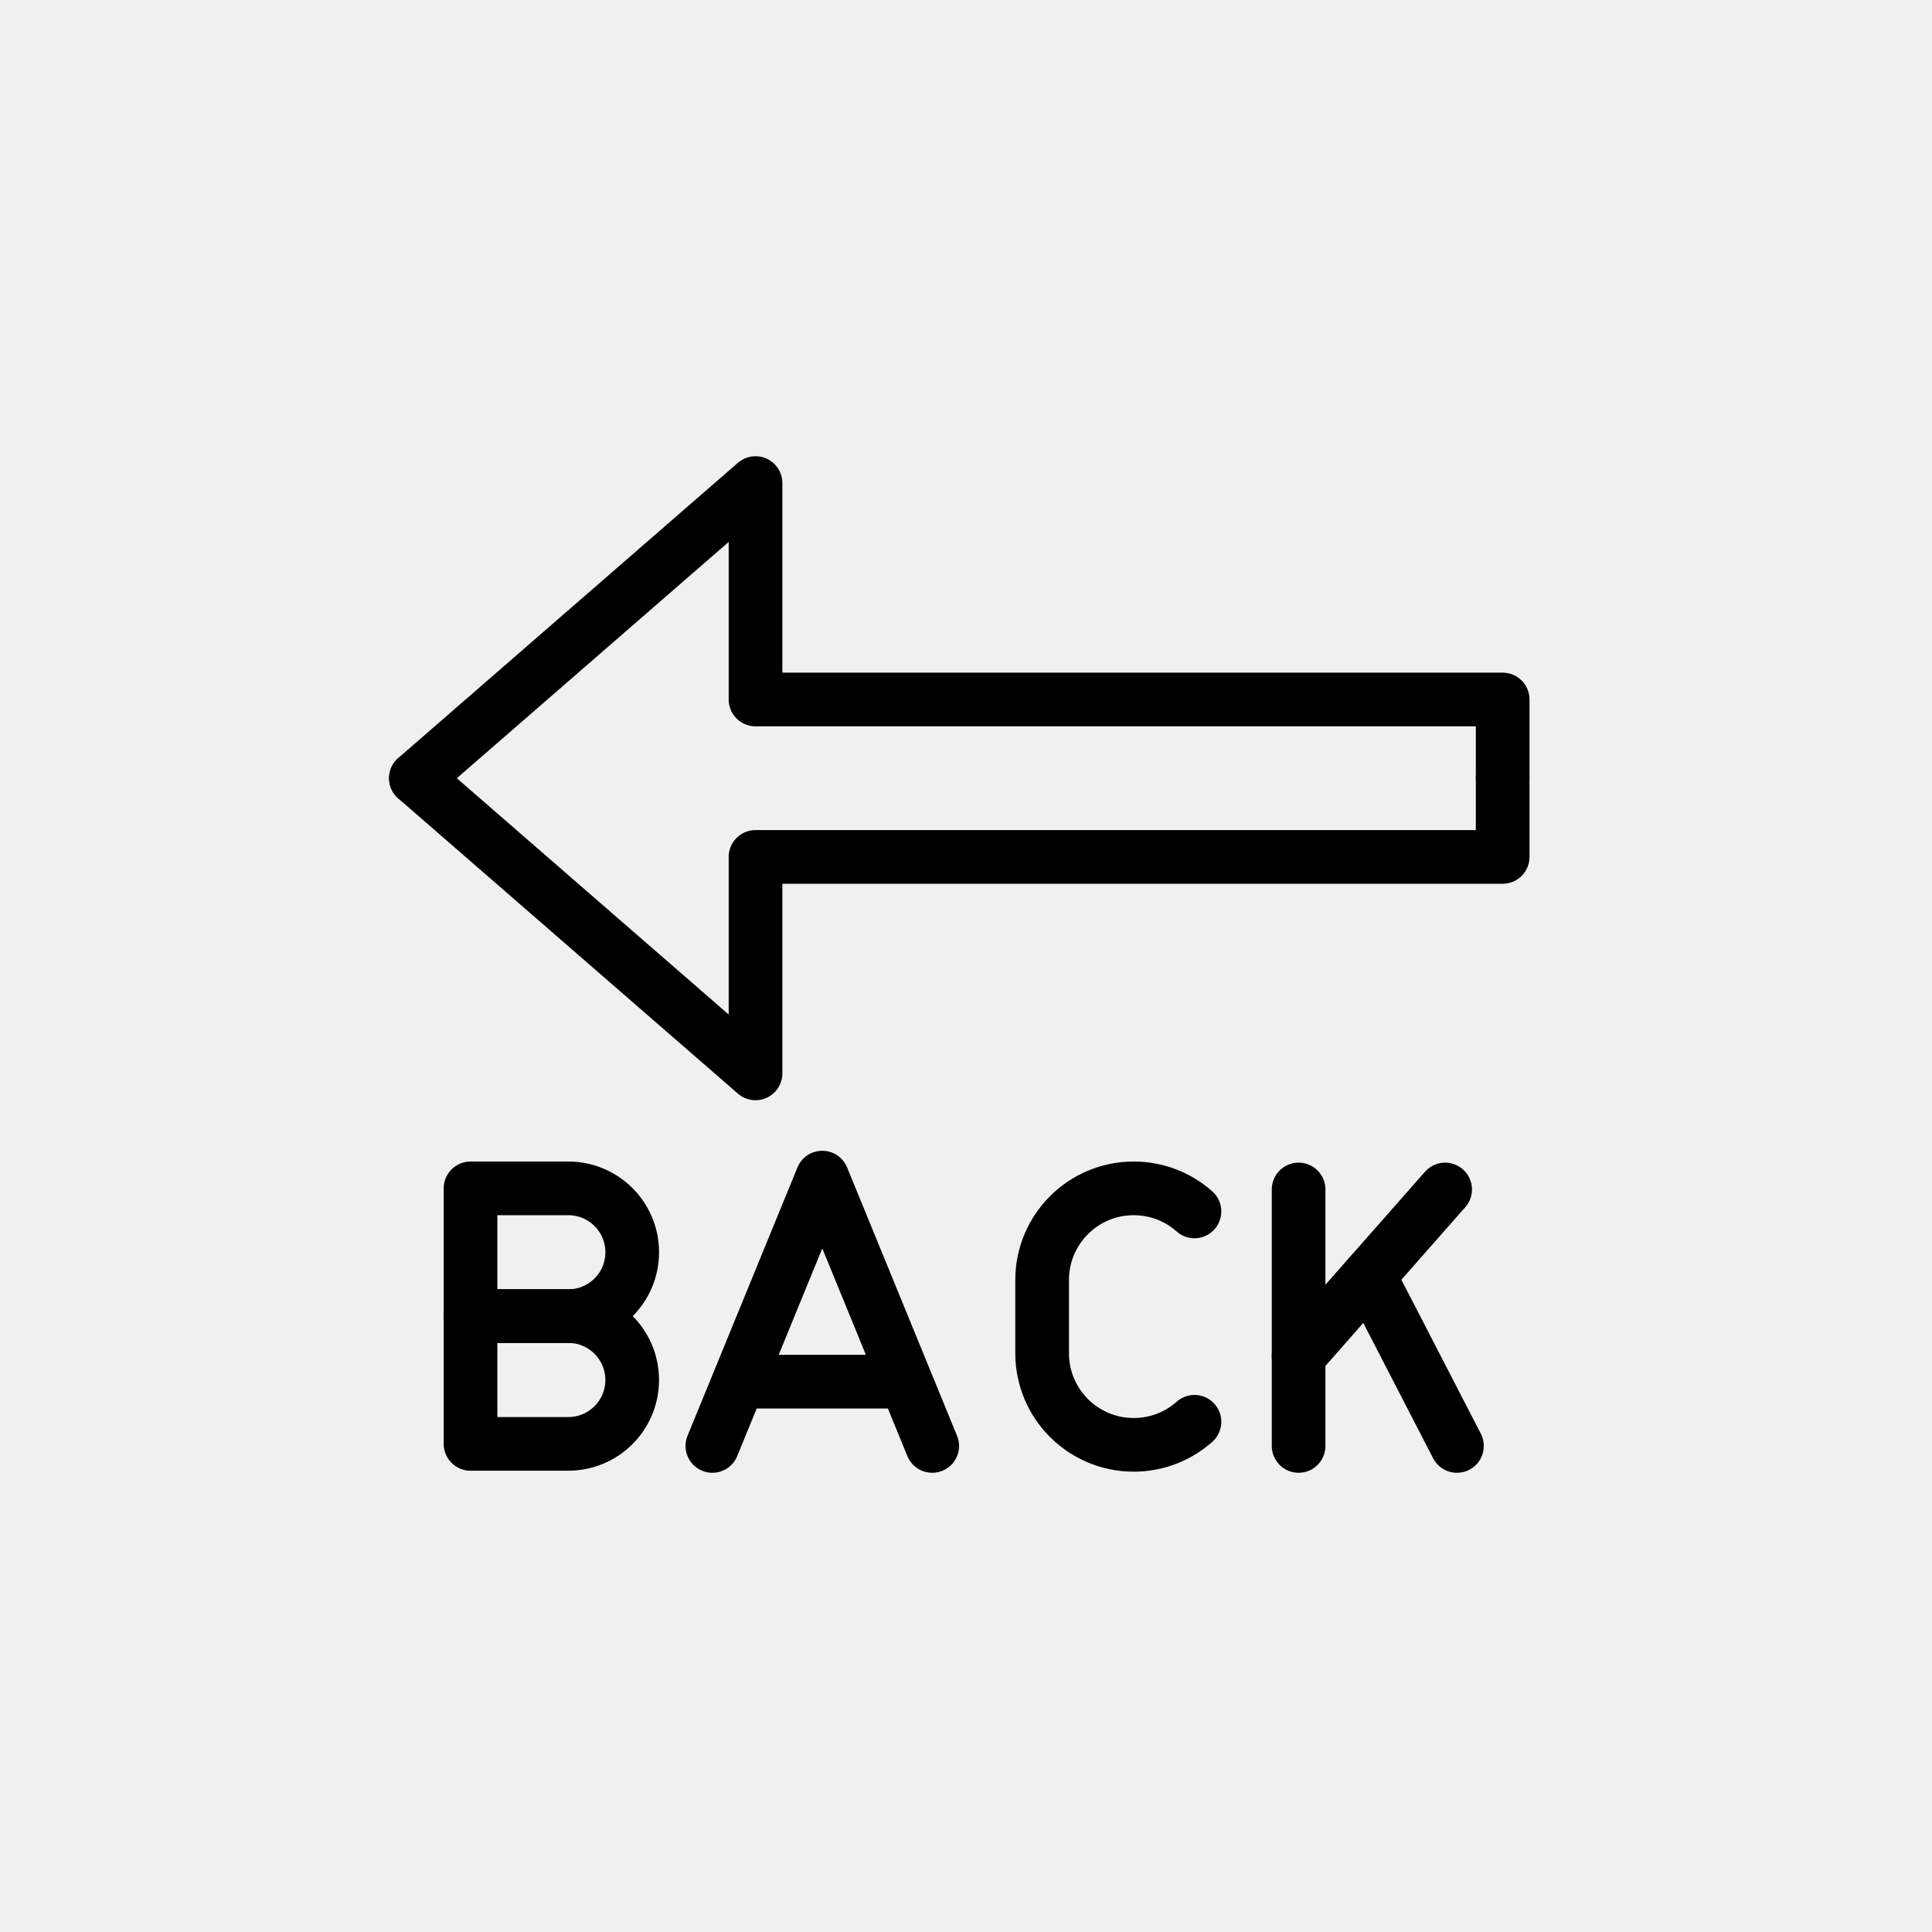
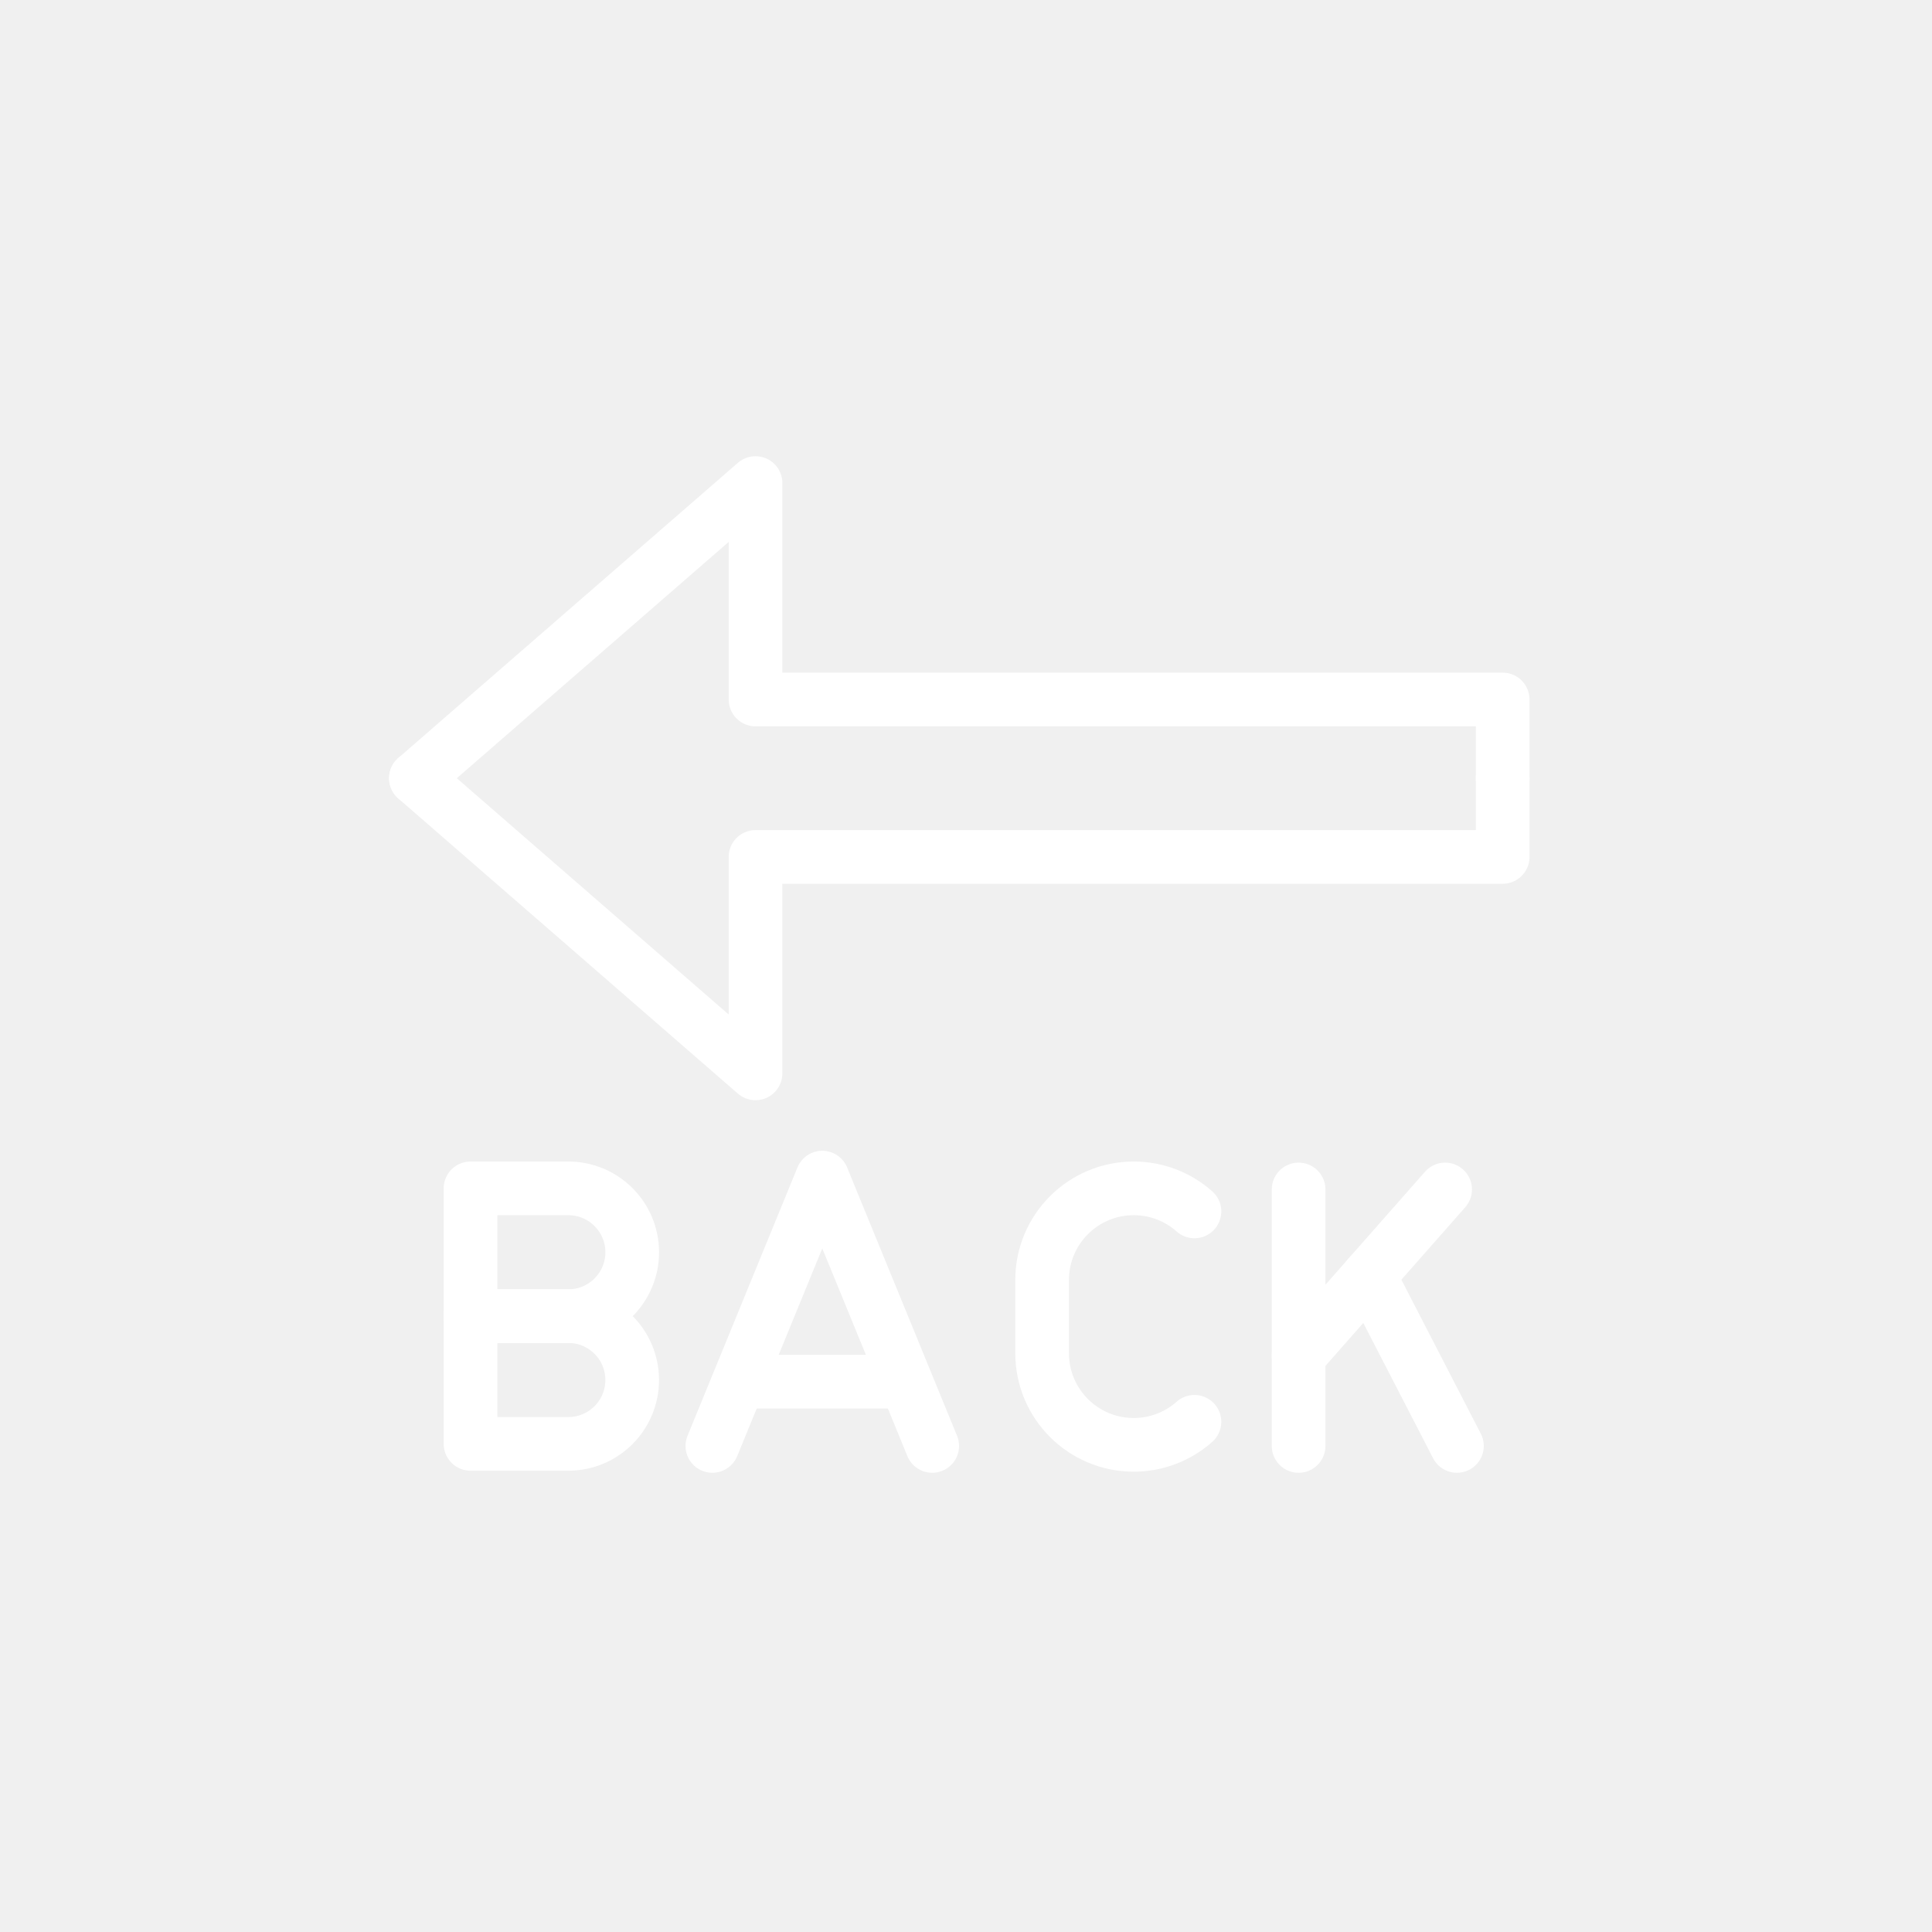
<svg xmlns="http://www.w3.org/2000/svg" id="emoji" viewBox="0 0 72 72">
  <g id="line">
    <g>
-       <polyline fill="none" stroke="#000" stroke-linecap="round" stroke-linejoin="round" stroke-width="2" points="56 29.002 56 31.935 28.156 31.935 28.156 40.002 15.5 29.002" />
-       <polyline fill="none" stroke="#000" stroke-linecap="round" stroke-linejoin="round" stroke-width="2" points="56 29.002 56 26.068 28.156 26.068 28.156 18.002 15.5 29.002" />
+       <polyline fill="none" stroke="#fff" stroke-linecap="round" stroke-linejoin="round" stroke-width="2" points="56 29.002 56 31.935 28.156 31.935 28.156 40.002 15.5 29.002" />
+       <polyline fill="none" stroke="#fff" stroke-linecap="round" stroke-linejoin="round" stroke-width="2" points="56 29.002 56 26.068 28.156 26.068 28.156 18.002 15.5 29.002" />
    </g>
    <g>
-       <polyline fill="none" stroke="#000" stroke-linecap="round" stroke-linejoin="round" stroke-width="2" points="34.741 53.886 30.644 43.886 26.548 53.886" />
-       <line x1="27.914" x2="33.375" y1="51.491" y2="51.491" fill="none" stroke="#000" stroke-linecap="round" stroke-linejoin="round" stroke-width="2" />
+       <polyline fill="none" stroke="#fff" stroke-linecap="round" stroke-linejoin="round" stroke-width="2" points="34.741 53.886 30.644 43.886 26.548 53.886" />
+       <line x1="27.914" x2="33.375" y1="51.491" y2="51.491" fill="none" stroke="#fff" stroke-linecap="round" stroke-linejoin="round" stroke-width="2" />
    </g>
    <g>
-       <line x1="48.395" x2="48.395" y1="44.328" y2="53.886" fill="none" stroke="#000" stroke-linecap="round" stroke-linejoin="round" stroke-width="2" />
-       <line x1="48.395" x2="53.856" y1="50.526" y2="44.328" fill="none" stroke="#000" stroke-linecap="round" stroke-linejoin="round" stroke-width="2" />
-       <line x1="51.023" x2="54.296" y1="47.542" y2="53.886" fill="none" stroke="#000" stroke-linecap="round" stroke-linejoin="round" stroke-width="2" />
+       <line x1="48.395" x2="48.395" y1="44.328" y2="53.886" fill="none" stroke="#fff" stroke-linecap="round" stroke-linejoin="round" stroke-width="2" />
+       <line x1="48.395" x2="53.856" y1="50.526" y2="44.328" fill="none" stroke="#fff" stroke-linecap="round" stroke-linejoin="round" stroke-width="2" />
+       <line x1="51.023" x2="54.296" y1="47.542" y2="53.886" fill="none" stroke="#fff" stroke-linecap="round" stroke-linejoin="round" stroke-width="2" />
    </g>
-     <path fill="none" stroke="#000" stroke-linecap="round" stroke-linejoin="round" stroke-width="2" d="M44.514,52.986a3.401,3.401,0,0,1-2.264.859h0a3.413,3.413,0,0,1-3.413-3.413V47.7A3.413,3.413,0,0,1,42.25,44.287h0a3.4,3.4,0,0,1,2.264.859" />
+     <path fill="none" stroke="#fff" stroke-linecap="round" stroke-linejoin="round" stroke-width="2" d="M44.514,52.986a3.401,3.401,0,0,1-2.264.859h0a3.413,3.413,0,0,1-3.413-3.413V47.7A3.413,3.413,0,0,1,42.25,44.287h0a3.4,3.4,0,0,1,2.264.859" />
    <g>
-       <path fill="none" stroke="#000" stroke-linecap="round" stroke-linejoin="round" stroke-width="2" d="M21.18,49.048H17.535v-4.761H21.18a2.381,2.381,0,0,1,2.381,2.38h0A2.381,2.381,0,0,1,21.18,49.048Z" />
-       <path fill="none" stroke="#000" stroke-linecap="round" stroke-linejoin="round" stroke-width="2" d="M21.18,53.809H17.535V49.048H21.18A2.381,2.381,0,0,1,23.56,51.428h0A2.381,2.381,0,0,1,21.18,53.809Z" />
+       <path fill="none" stroke="#fff" stroke-linecap="round" stroke-linejoin="round" stroke-width="2" d="M21.18,49.048H17.535v-4.761H21.18a2.381,2.381,0,0,1,2.381,2.38h0A2.381,2.381,0,0,1,21.18,49.048Z" />
+       <path fill="none" stroke="#fff" stroke-linecap="round" stroke-linejoin="round" stroke-width="2" d="M21.18,53.809H17.535V49.048H21.18A2.381,2.381,0,0,1,23.56,51.428h0A2.381,2.381,0,0,1,21.18,53.809Z" />
    </g>
  </g>
</svg>
